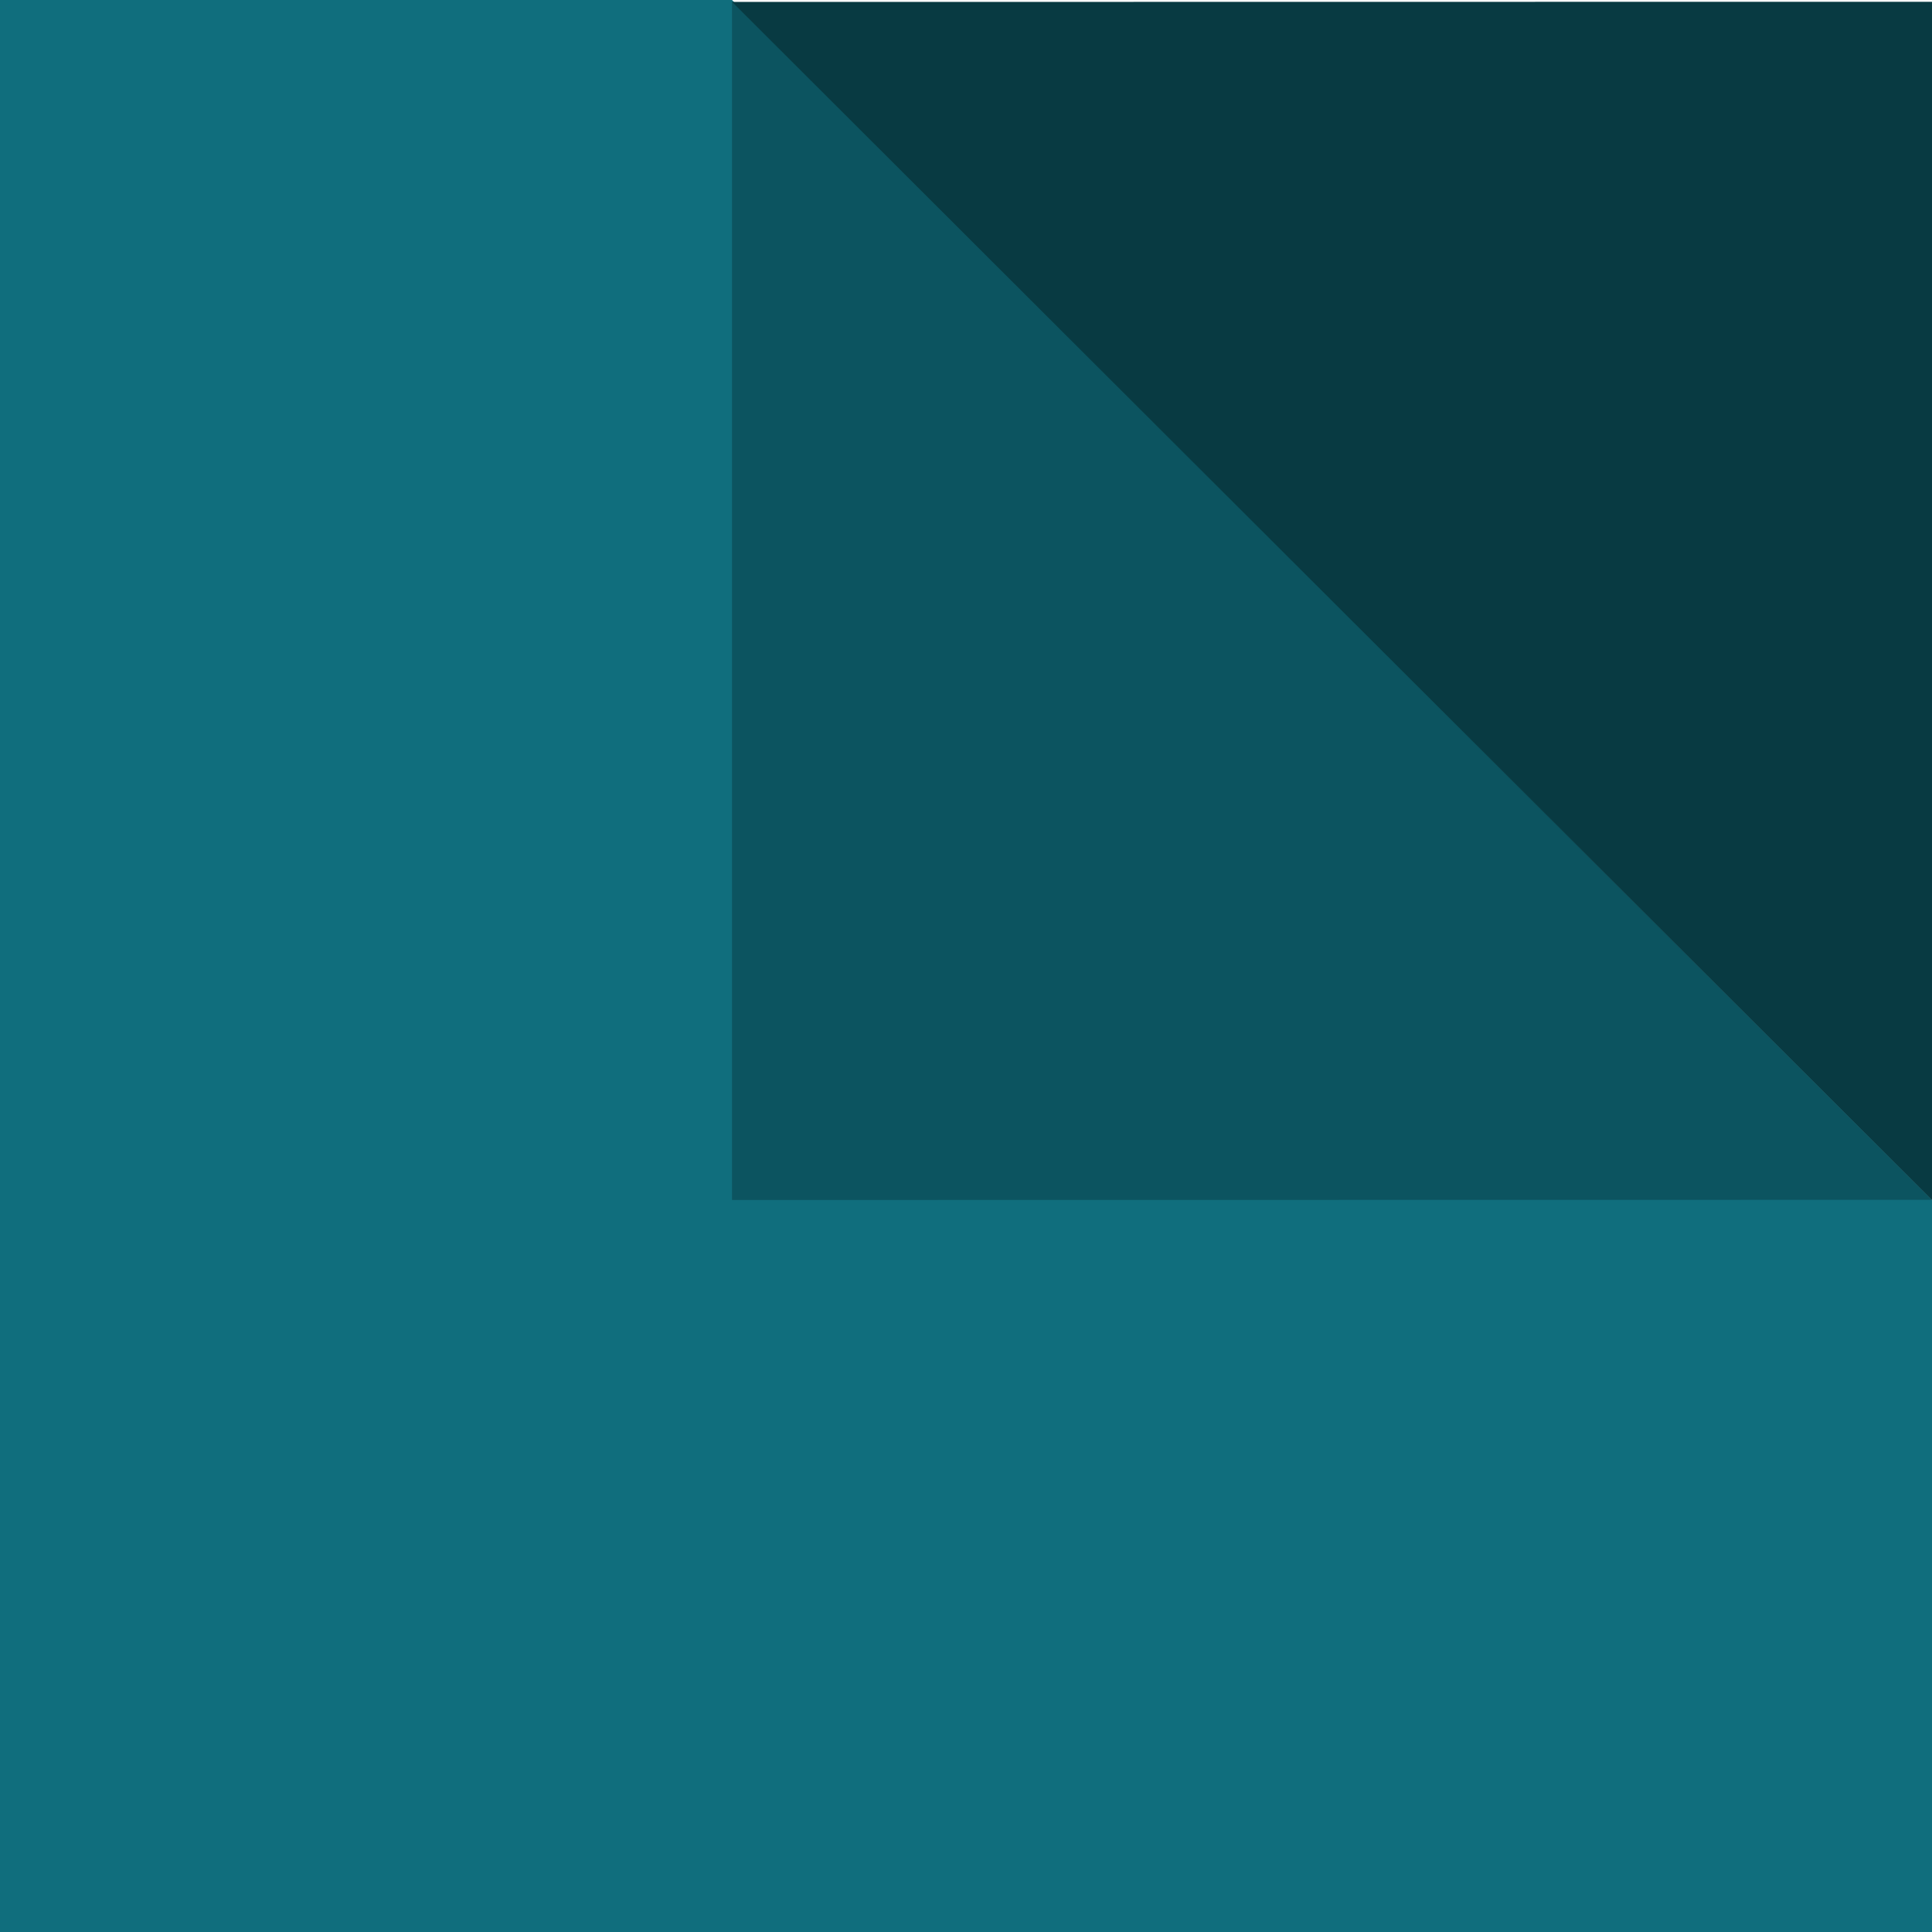
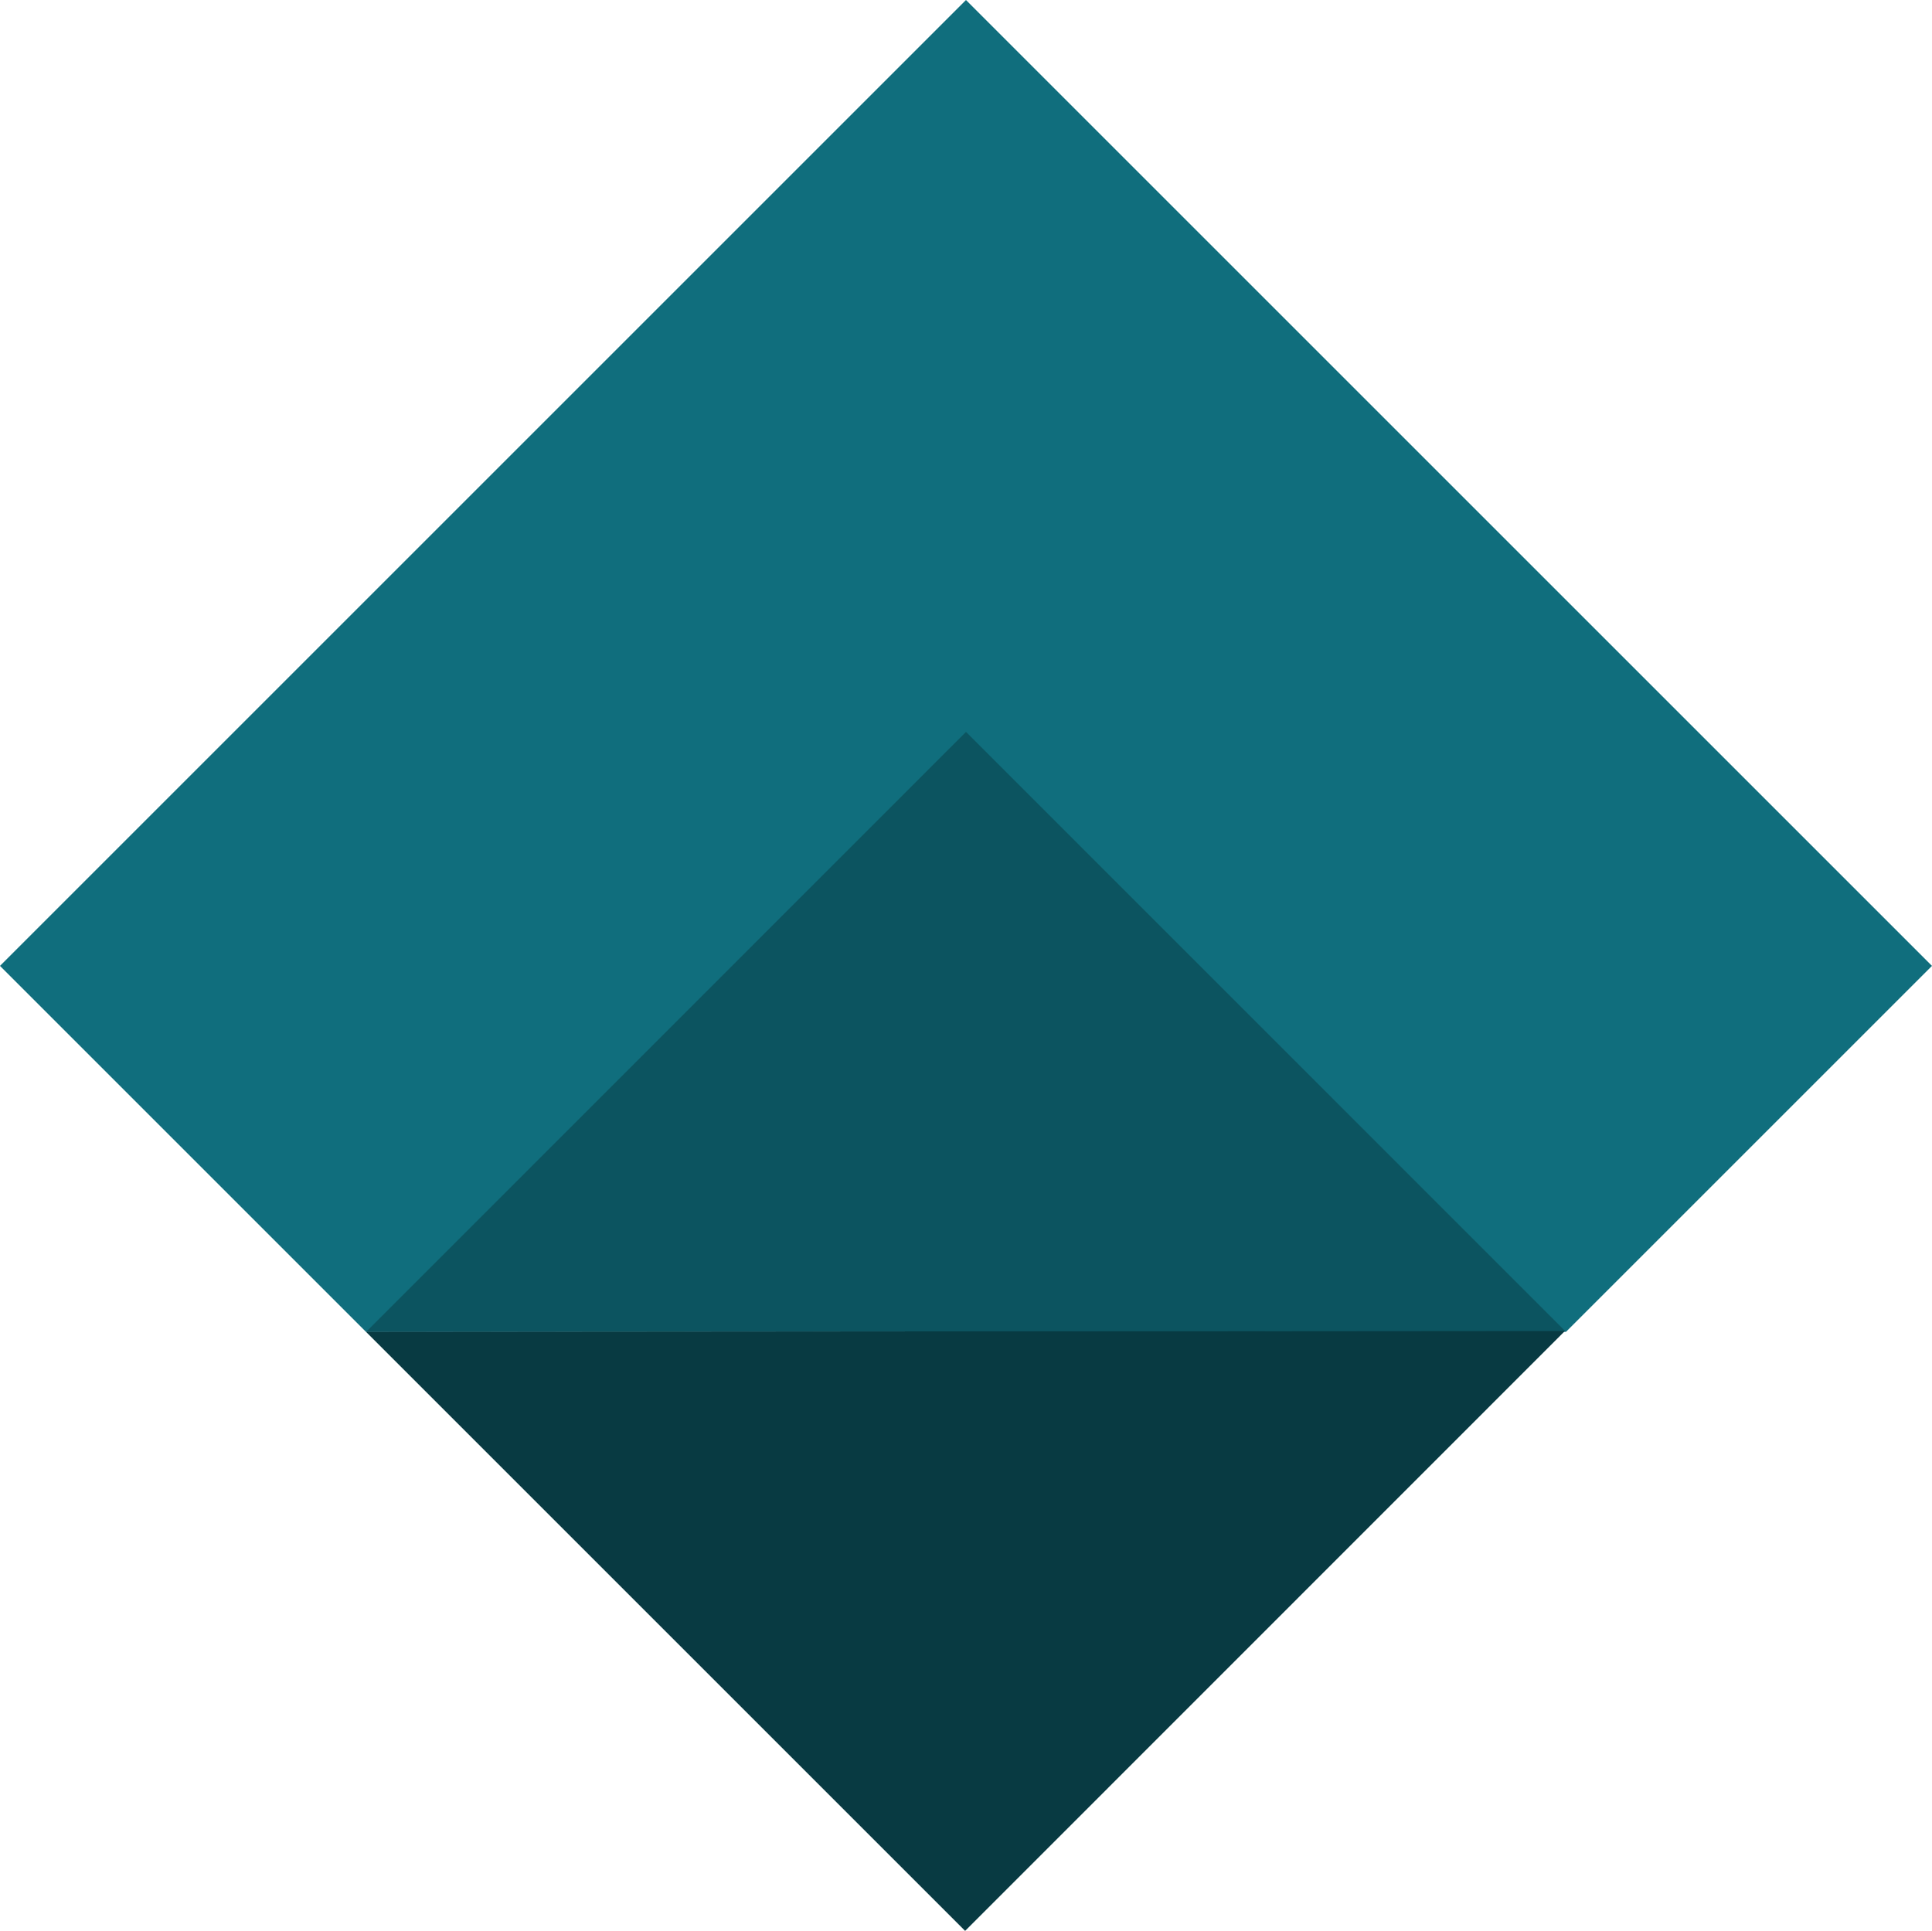
- <svg xmlns="http://www.w3.org/2000/svg" width="50mm" height="50mm" viewBox="0 0 50 50" version="1.1" id="svg1">
+ <svg xmlns="http://www.w3.org/2000/svg" width="70.711mm" height="70.678mm" viewBox="0 0 70.711 70.678" version="1.1" id="svg1">
  <defs id="defs1" />
-   <g id="layer1">
-     <path style="fill:#106e7d;stroke:#3cb1c3;stroke-width:0;stroke-linecap:square;stroke-dasharray:none" d="M 0,0 H 18.944 L 50,31.056 V 50 H 0 Z" id="path2" />
-     <path style="fill:#0c5460;stroke:#3cb1c3;stroke-width:0;stroke-linecap:square;stroke-dasharray:none" d="M 18.944,31.056 50,31.052 18.944,0.046 Z" id="path3" />
-     <path style="fill:#083a42;stroke:#3cb1c3;stroke-width:0;stroke-linecap:square;stroke-dasharray:none" d="M 50,0.046 18.944,0.05 50,31.056 Z" id="path4" />
+   <g id="layer1" transform="translate(-14.64467,20.71065)">
+     <path style="fill:#106e7d;stroke:#3cb1c3;stroke-width:0;stroke-linecap:square;stroke-dasharray:none" d="m 85.355,14.645 -13.396,13.396 H 28.04 l -13.396,-13.396 35.355,-35.355 z" id="path2" />
+     <path style="fill:#0c5460;stroke:#3cb1c3;stroke-width:0;stroke-linecap:square;stroke-dasharray:none" d="M 50,6.08 28.043,28.043 71.927,28.008 Z" id="path3" />
+     <path style="fill:#083a42;stroke:#3cb1c3;stroke-width:0;stroke-linecap:square;stroke-dasharray:none" d="M 49.968,49.968 71.925,28.005 28.04,28.04 Z" id="path4" />
  </g>
</svg>
